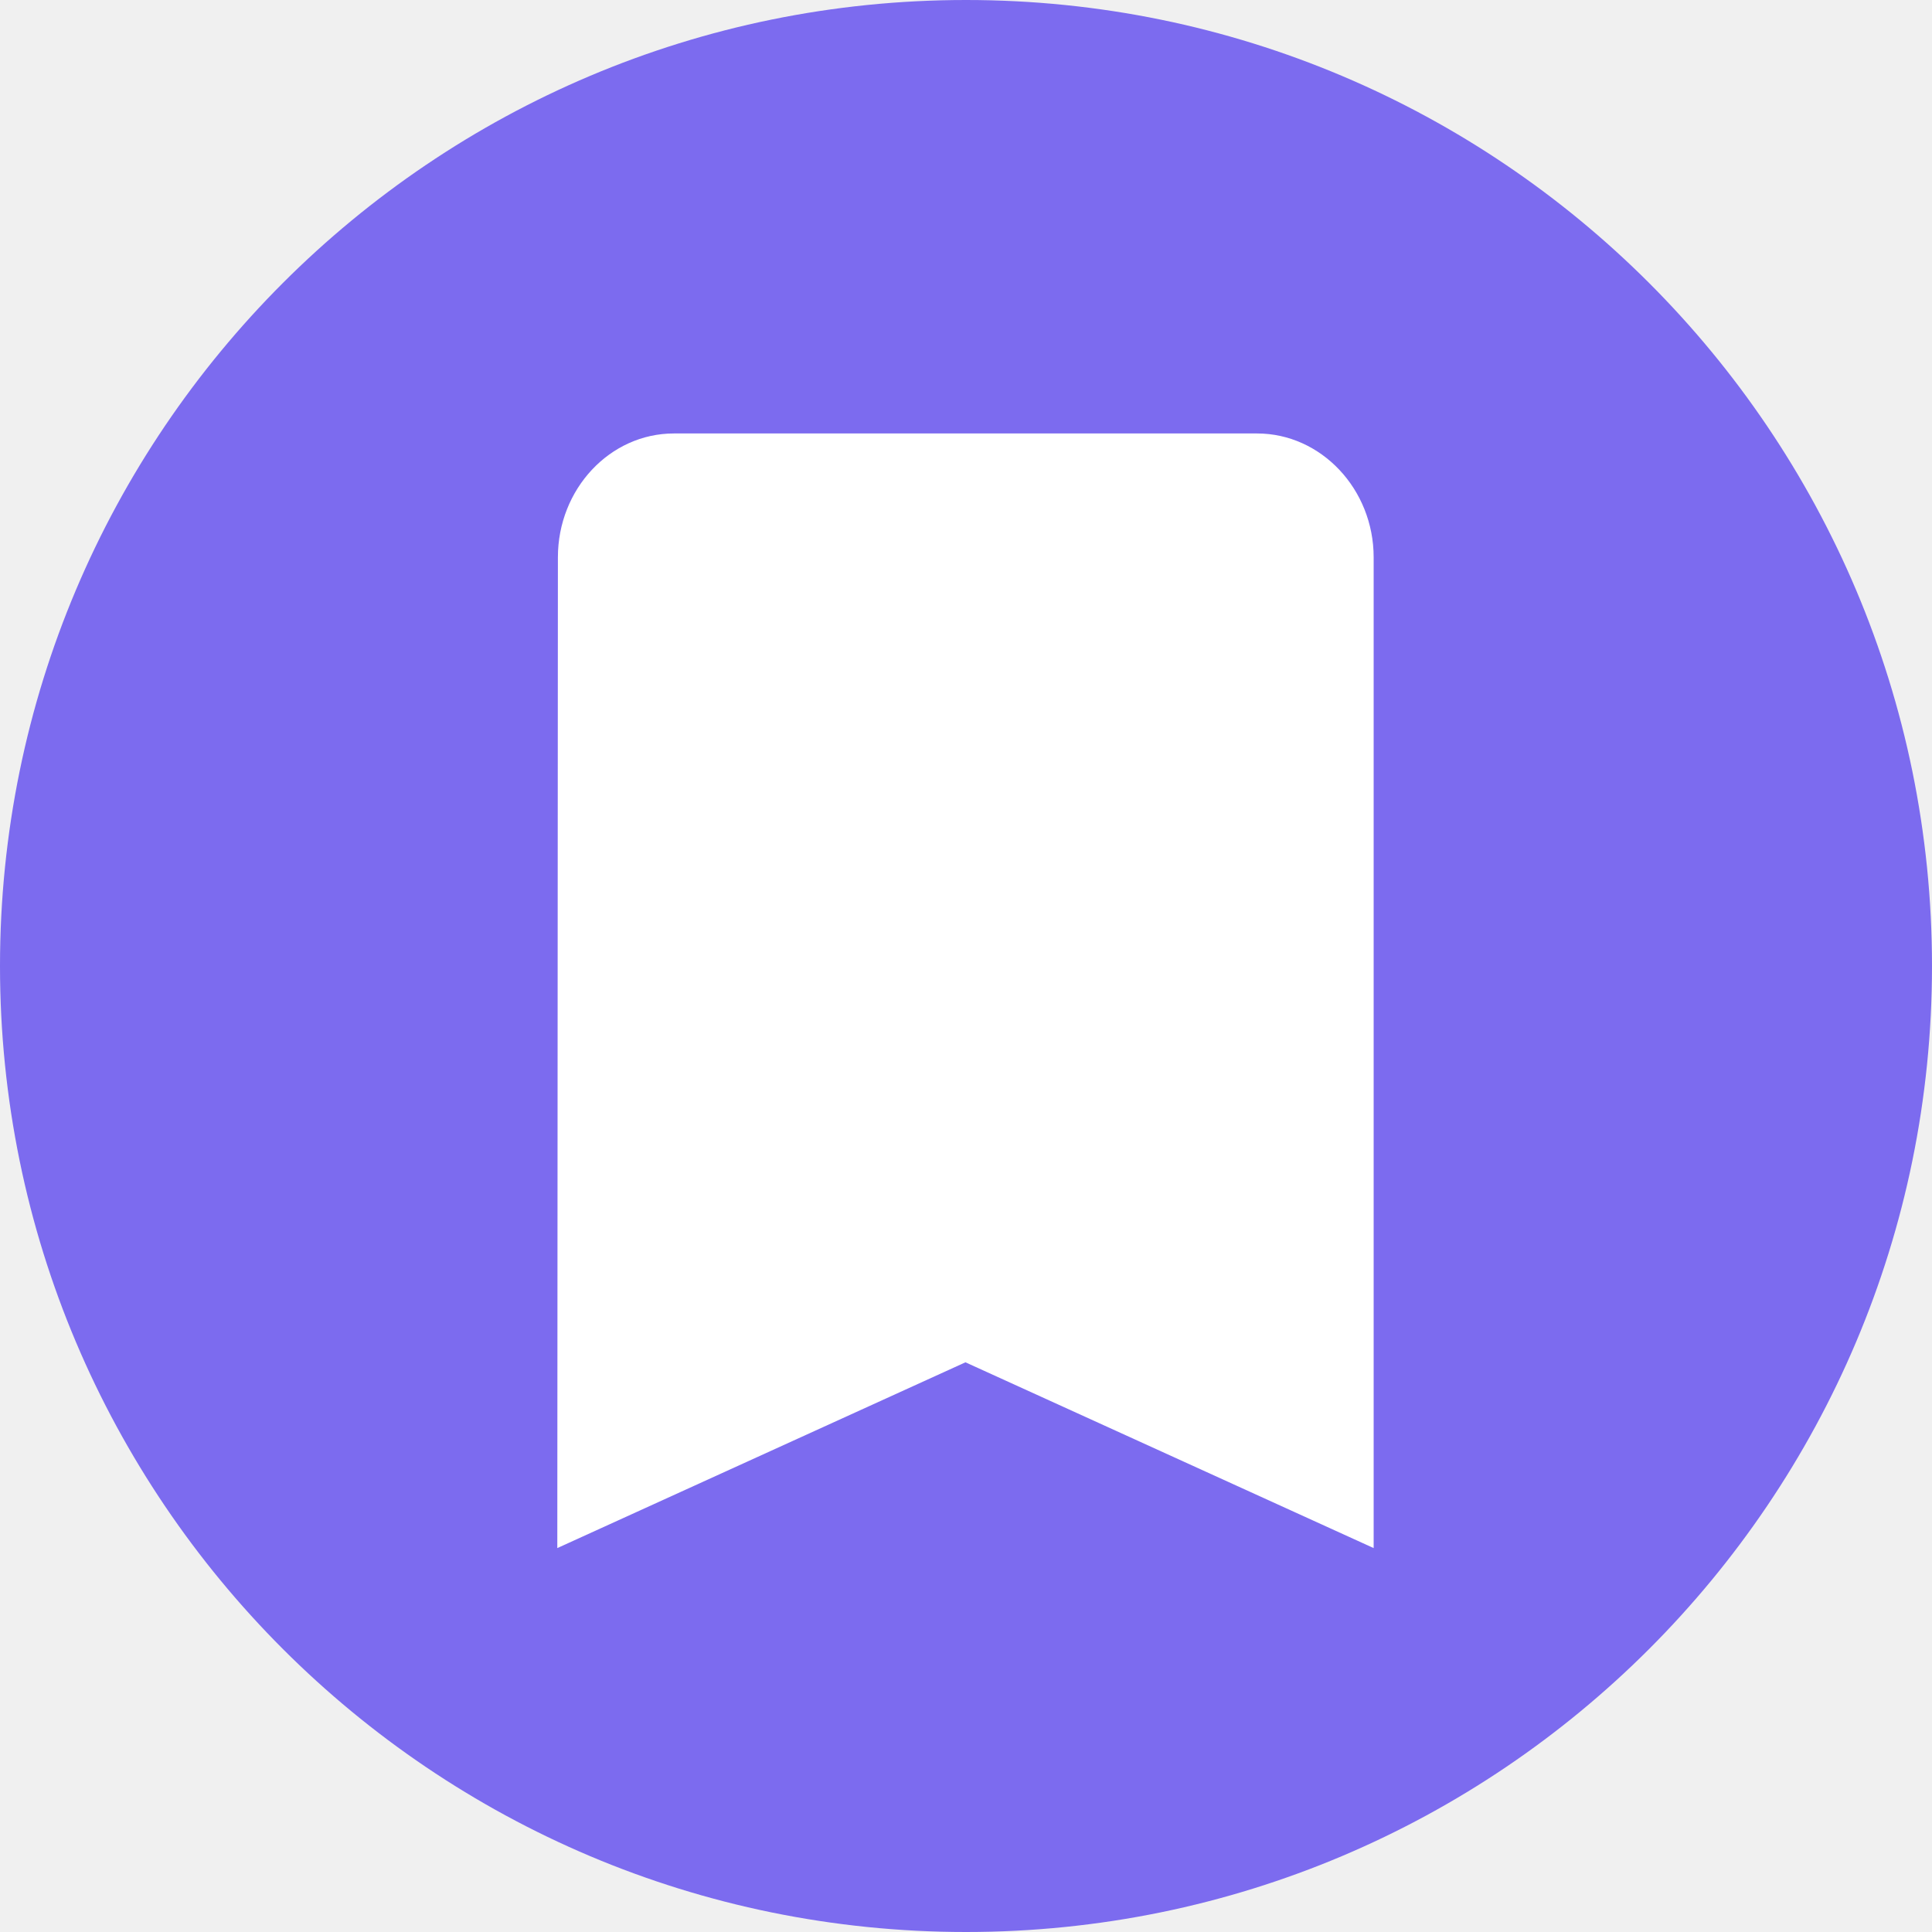
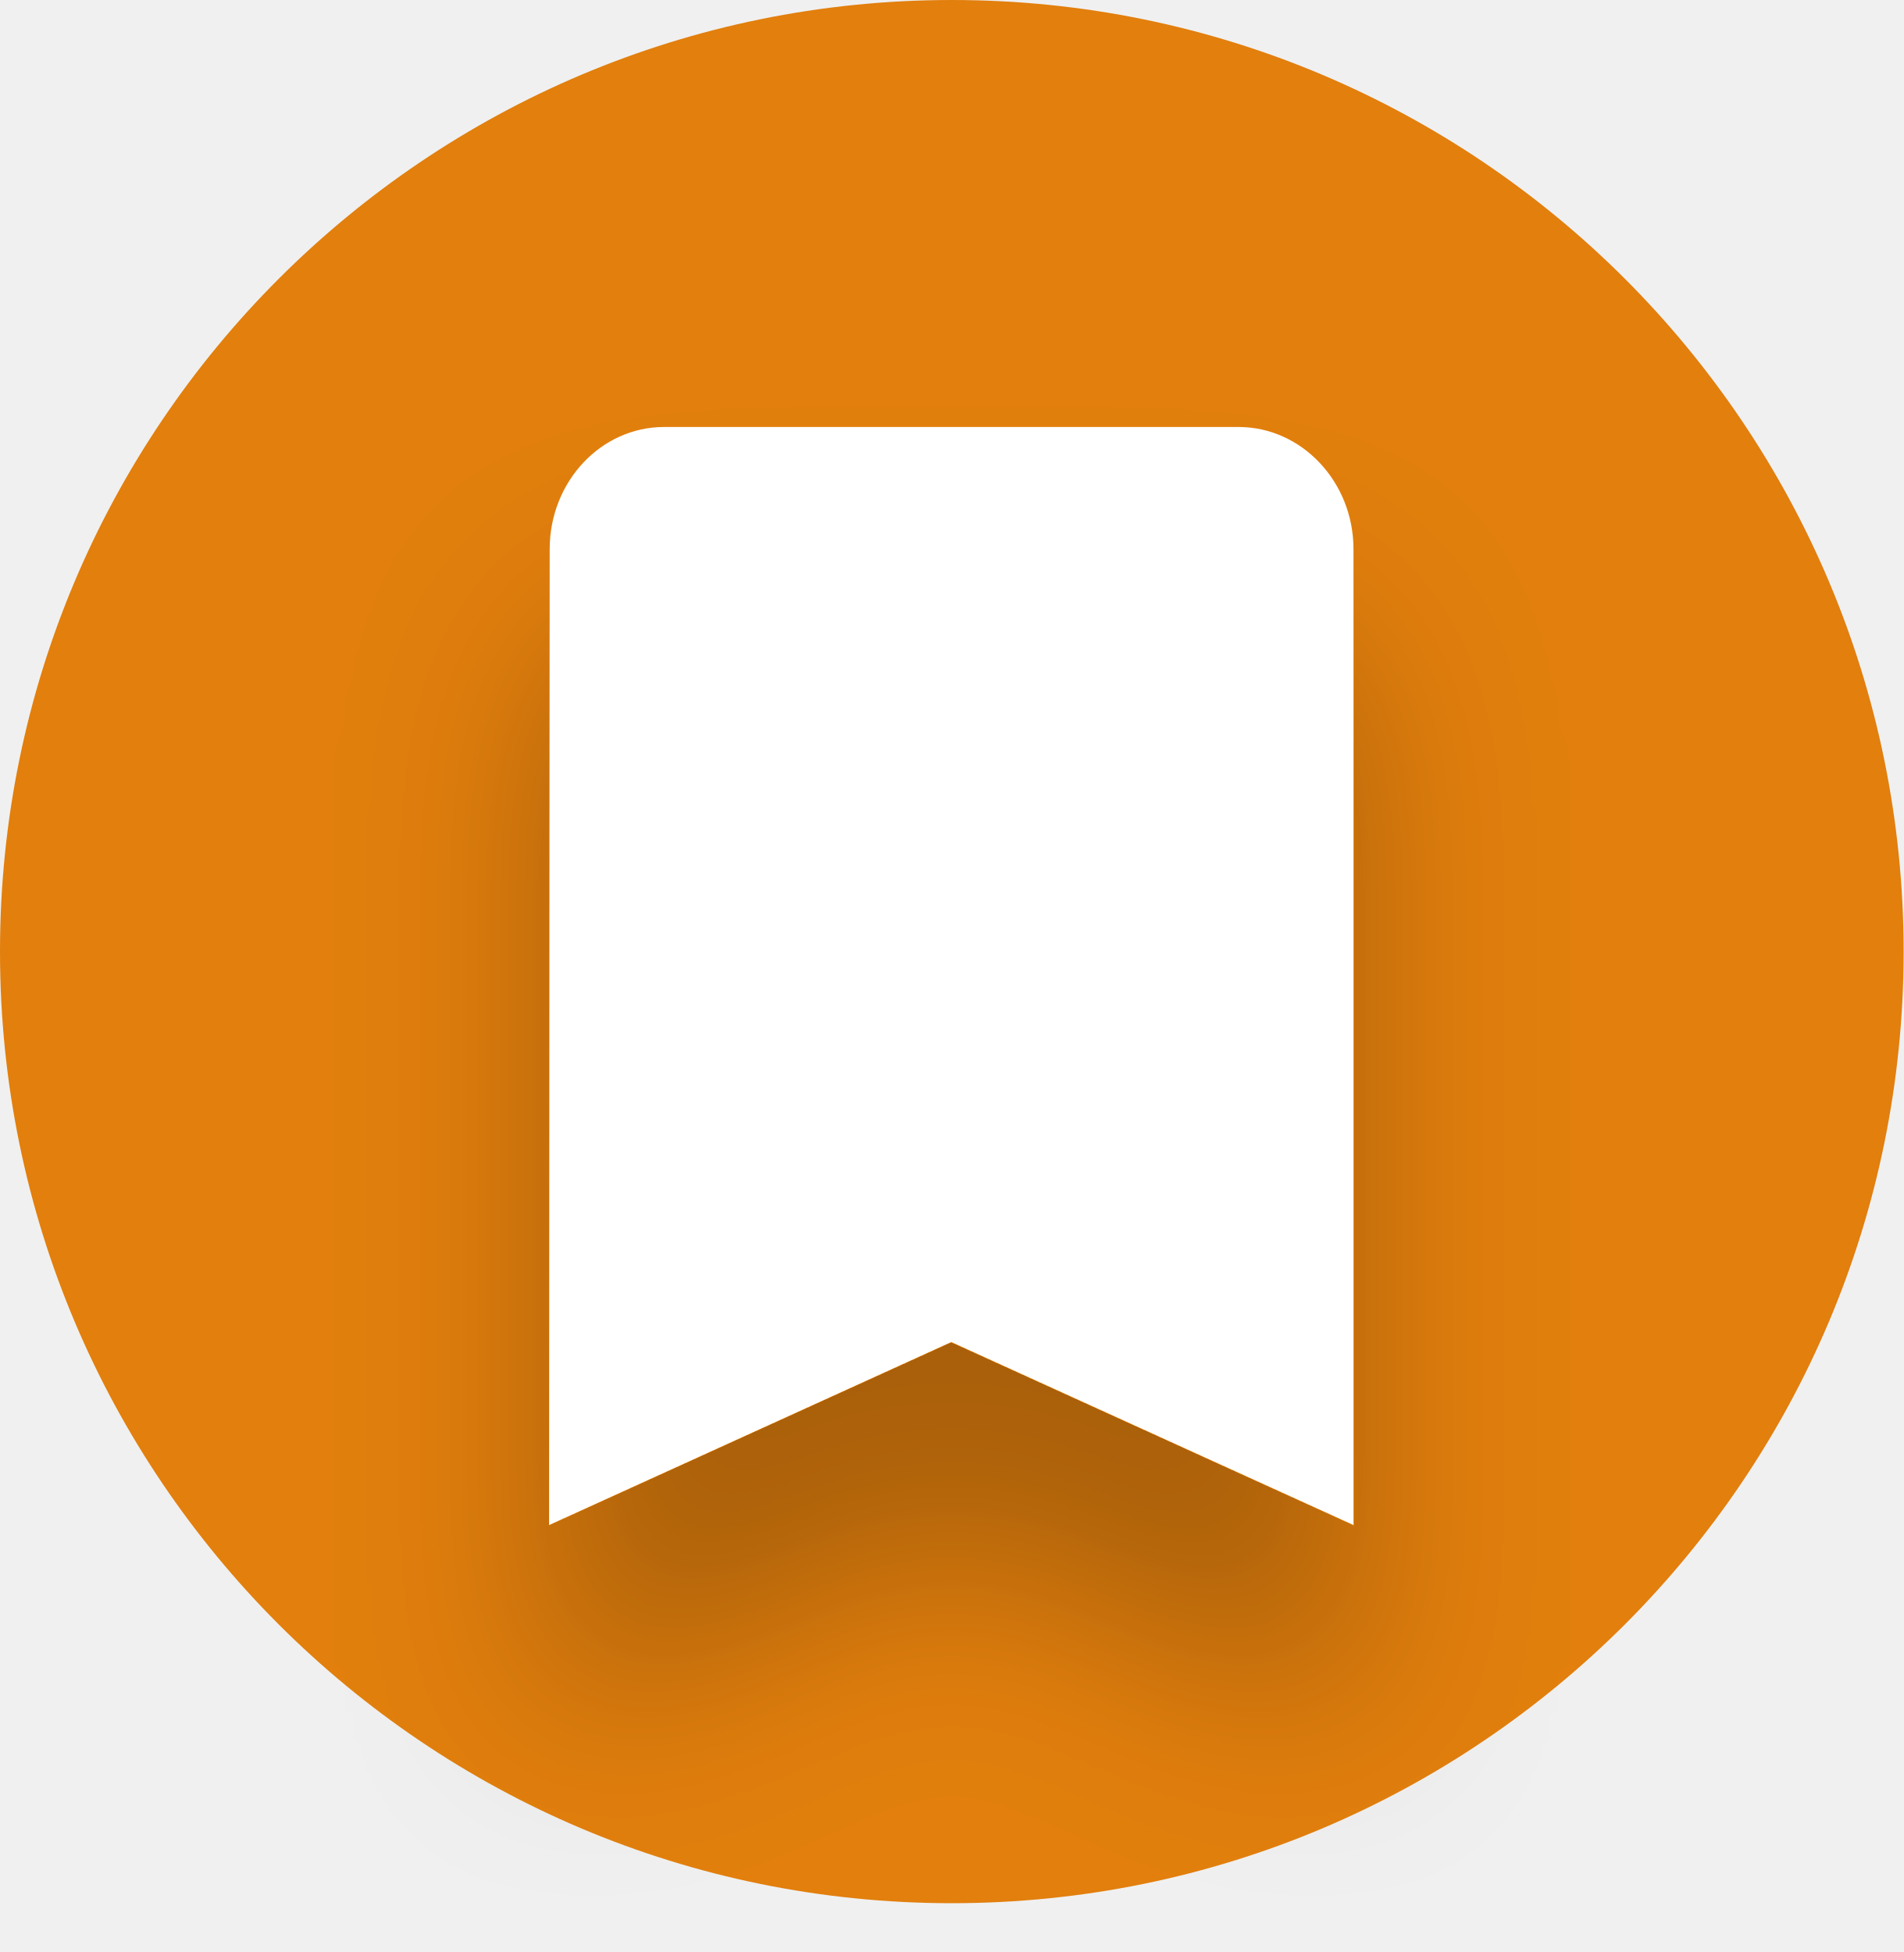
- <svg xmlns="http://www.w3.org/2000/svg" width="39" height="39" viewBox="0 0 39 39" fill="none">
-   <circle cx="19.5" cy="19.5" r="19.5" fill="#7C6BEF" />
-   <path d="M25.375 8.75H13.604C12.309 8.75 11.262 9.875 11.262 11.25L11.25 31.25L19.489 27.5L27.729 31.25V11.25C27.729 9.875 26.669 8.75 25.375 8.75Z" fill="white" />
+ <svg xmlns="http://www.w3.org/2000/svg" width="39" height="40" viewBox="0 0 39 40" fill="none">
+   <circle cx="19.5" cy="19.5" r="19.5" fill="#E27F0D" />
+   <g filter="url(#filter0_d)">
+     <path d="M25.375 8.75H13.604C12.309 8.75 11.262 9.875 11.262 11.25L11.25 31.25L19.489 27.5L27.729 31.25V11.25C27.729 9.875 26.669 8.75 25.375 8.75Z" fill="white" />
+   </g>
+   <defs>
+     <filter id="filter0_d" x="1" y="5" width="38" height="38" filterUnits="userSpaceOnUse" color-interpolation-filters="sRGB">
+       <feFlood flood-opacity="0" result="BackgroundImageFix" />
+       <feColorMatrix in="SourceAlpha" type="matrix" values="0 0 0 0 0 0 0 0 0 0 0 0 0 0 0 0 0 0 127 0" result="hardAlpha" />
+       <feOffset dy="4" />
+       <feGaussianBlur stdDeviation="2" />
+       <feComposite in2="hardAlpha" operator="out" />
+       <feColorMatrix type="matrix" values="0 0 0 0 0 0 0 0 0 0 0 0 0 0 0 0 0 0 0.25 0" />
+       <feBlend mode="normal" in2="BackgroundImageFix" result="effect1_dropShadow" />
+       <feBlend mode="normal" in="SourceGraphic" in2="effect1_dropShadow" result="shape" />
+     </filter>
+   </defs>
</svg>
